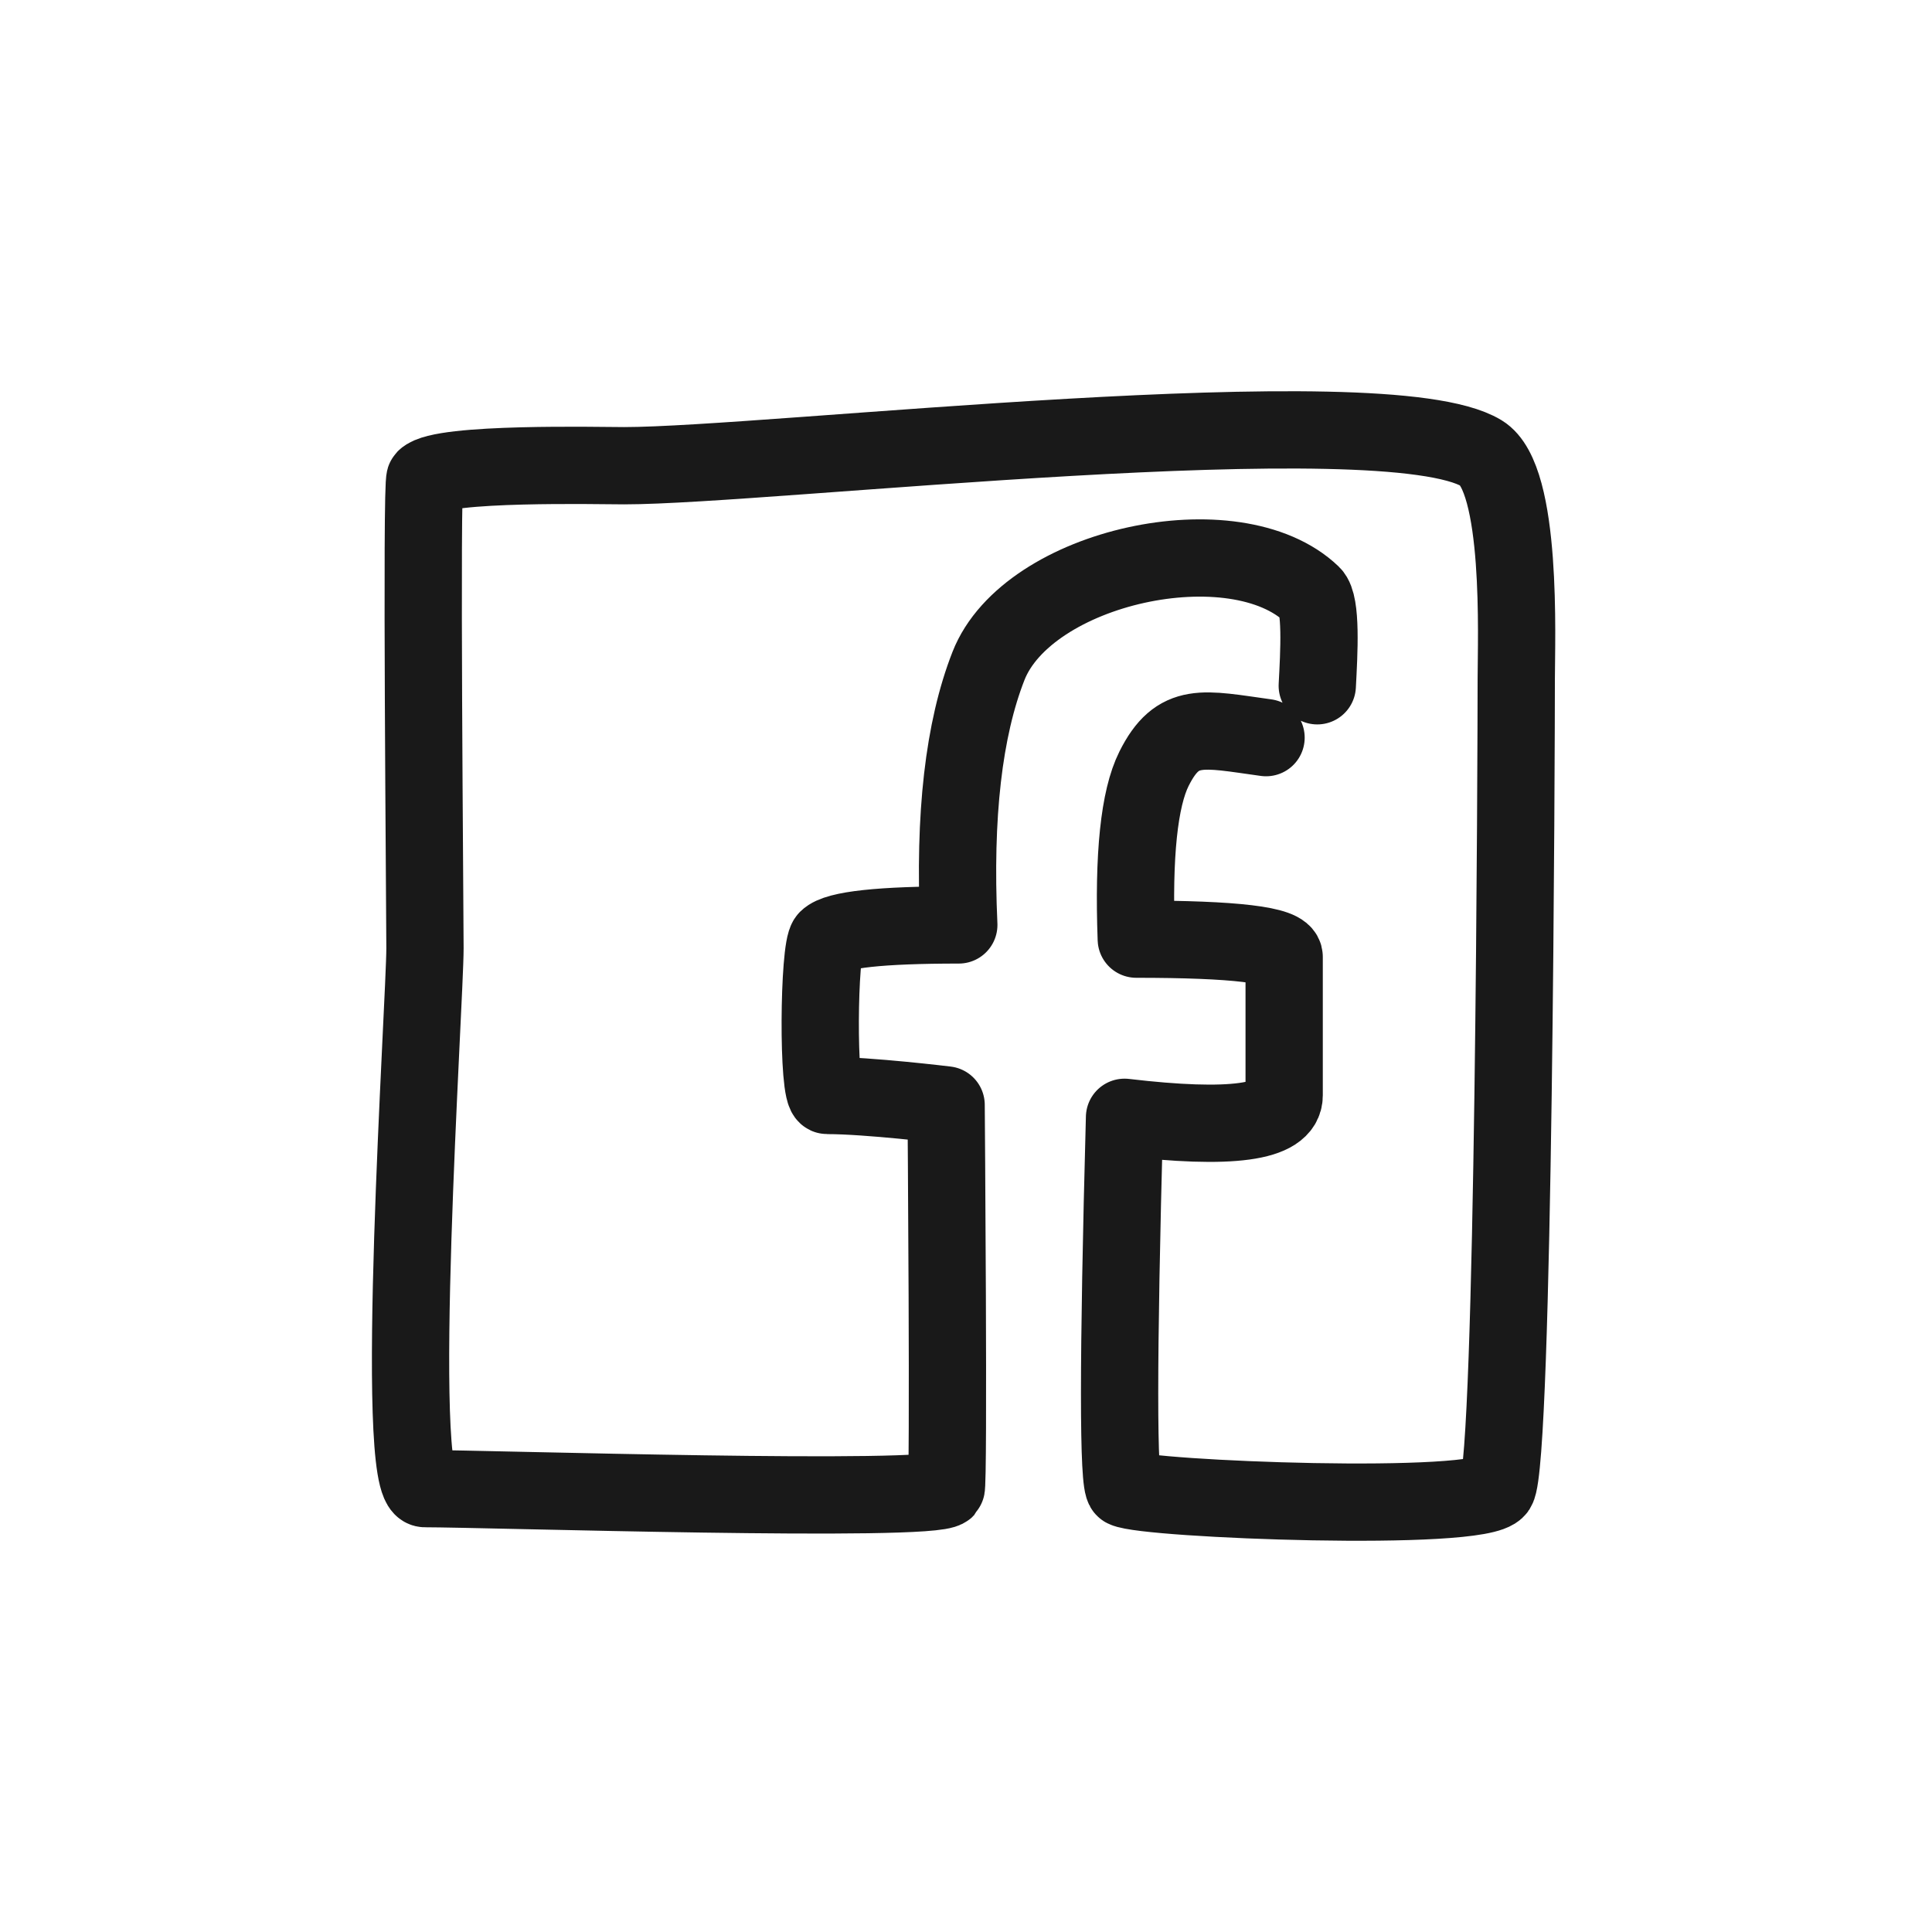
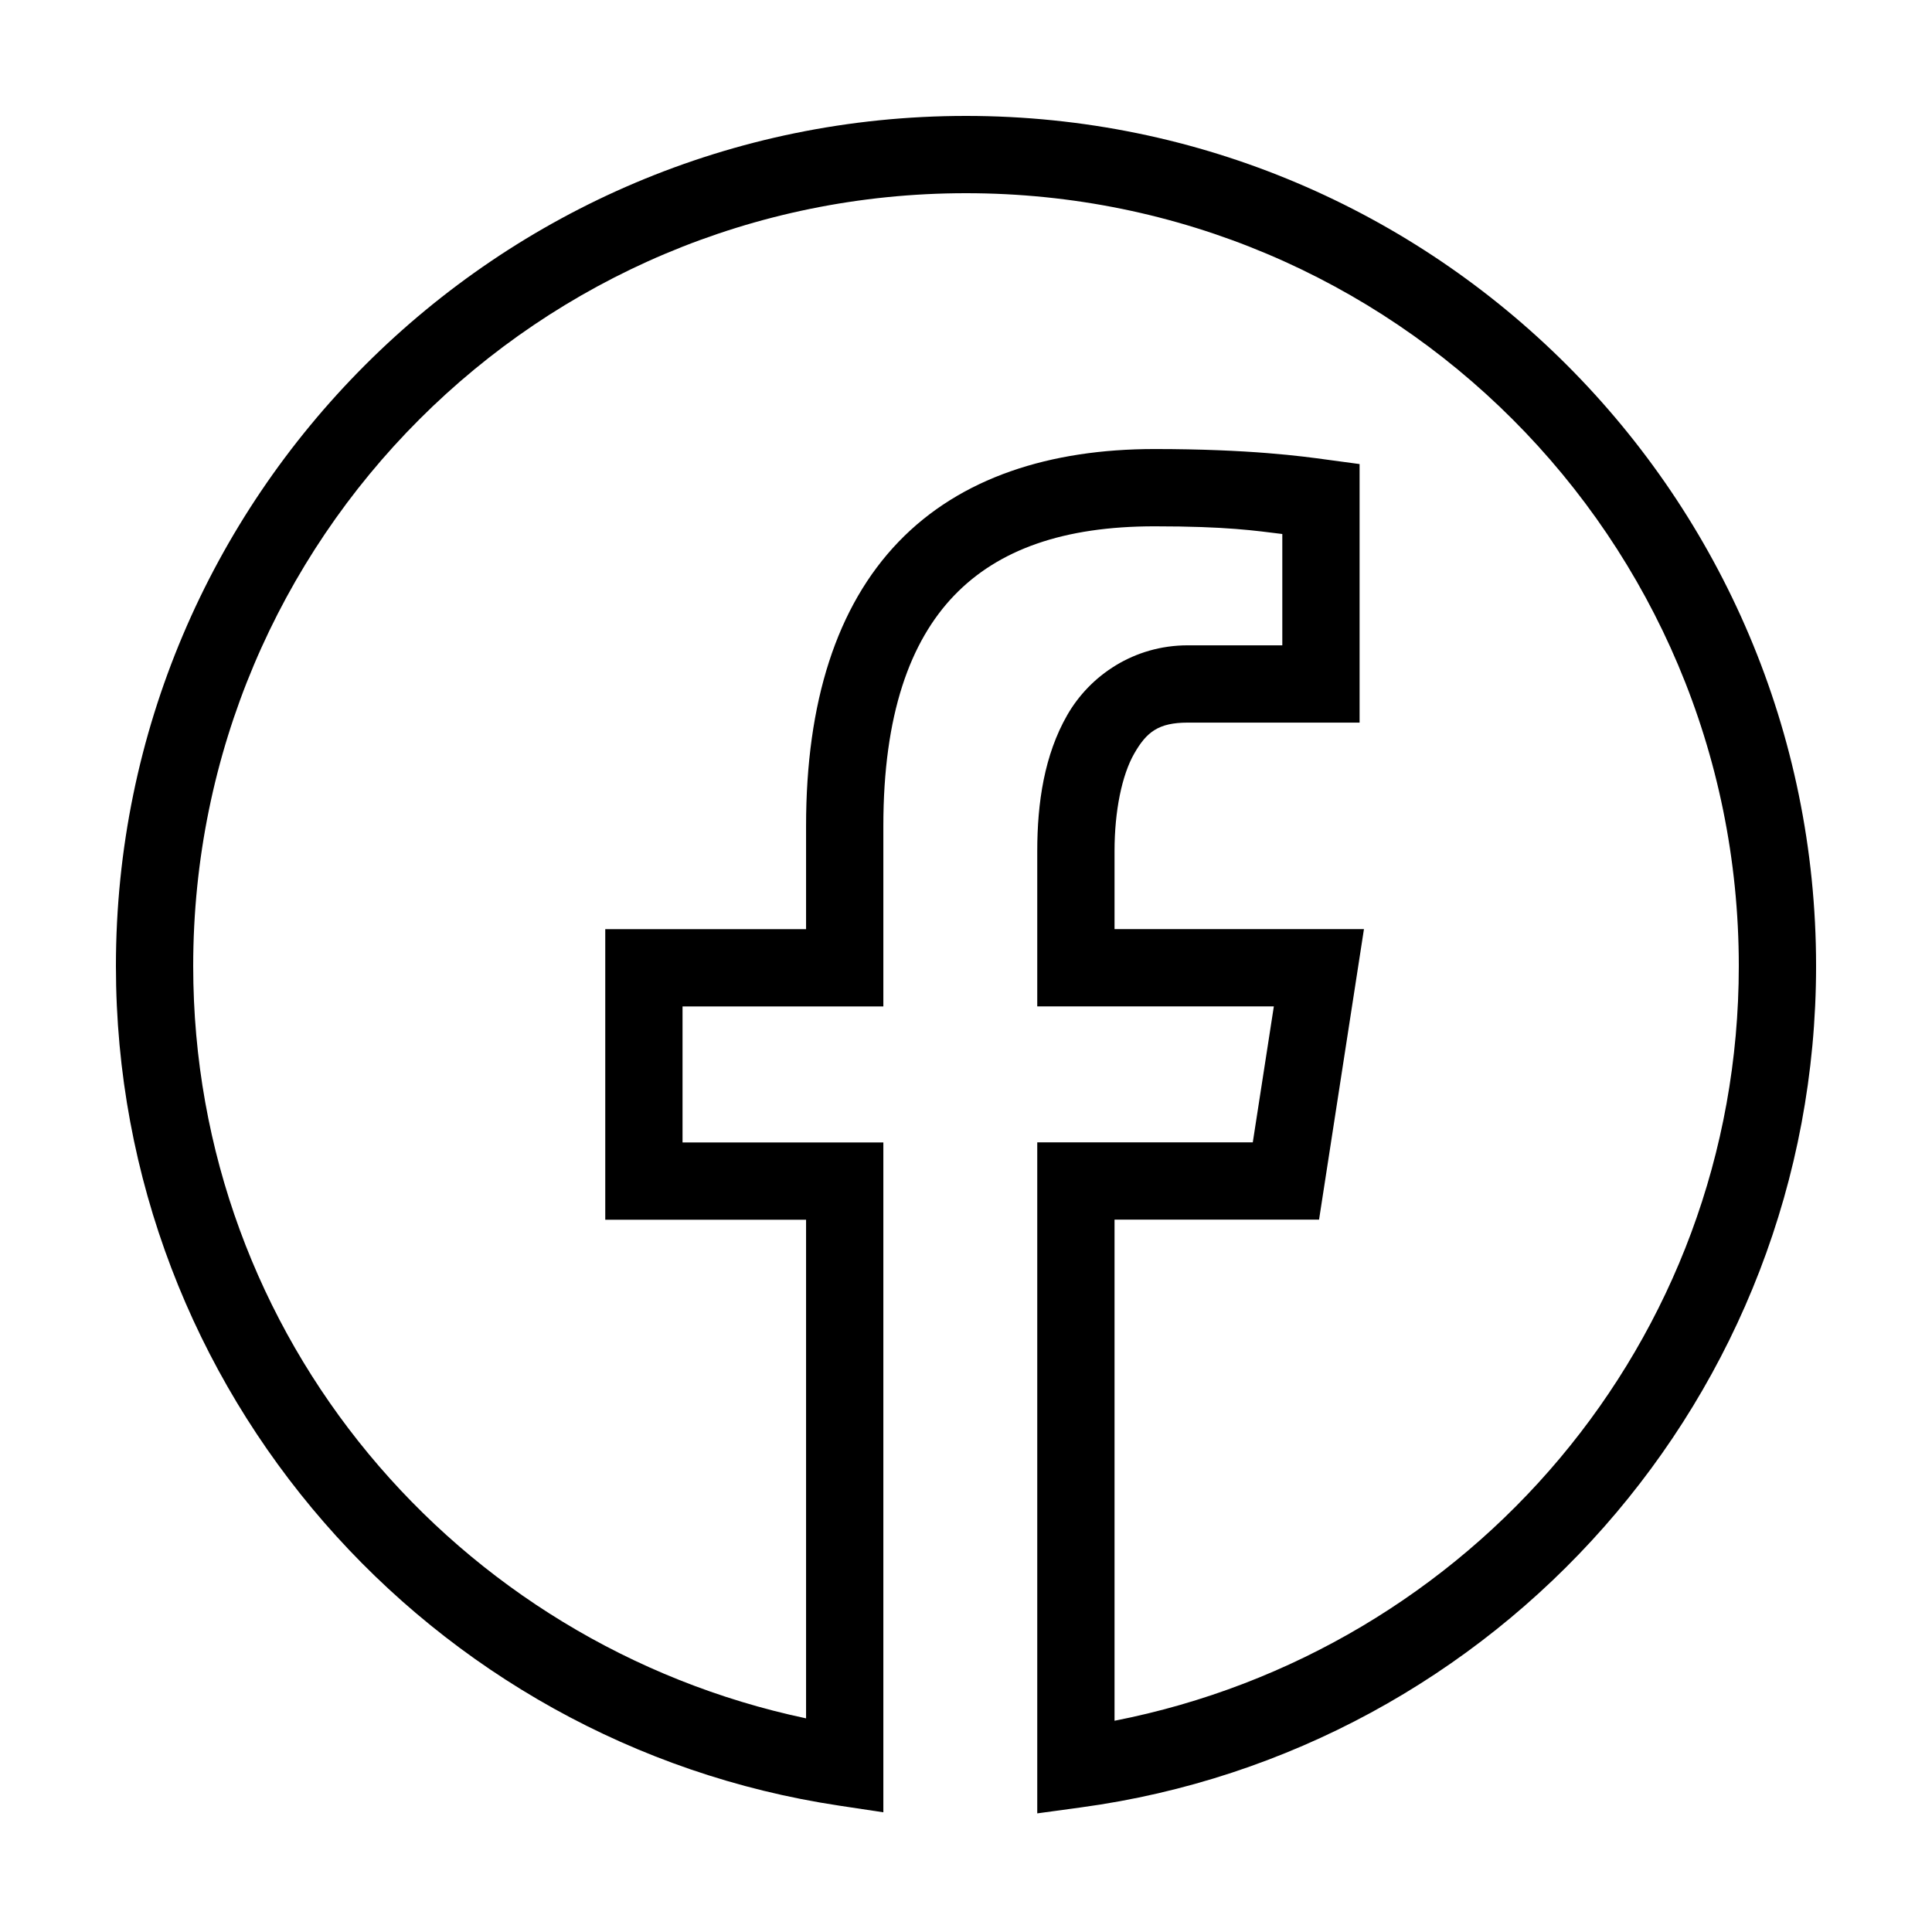
- <svg xmlns="http://www.w3.org/2000/svg" width="800px" height="800px" viewBox="0 0 400 400" fill="none">
-   <path d="M272.726 141.984C273.098 135.052 273.648 125.015 271.608 123.054C255.765 107.828 212.768 117.183 204.653 137.881C199.523 150.966 197.475 168.838 198.509 191.497C182.326 191.497 173.252 192.478 171.29 194.441C169.457 196.274 169.207 226.805 171.29 226.805C179.836 226.805 195.884 228.765 195.884 228.765C195.884 228.765 196.507 307.565 195.884 308.205C193.028 311.142 100.434 308.205 87.986 308.205C81.268 308.205 87.986 207.248 87.986 196.297C87.986 188.474 87.168 99.927 87.986 99.106C91.408 95.65 124.248 96.422 129.235 96.422C158.815 96.422 286.533 81.619 306.698 93.824C315.258 99.008 313.925 132.462 313.925 140.446C313.925 152.139 313.494 302.686 309.915 308.205C306.698 313.168 237.284 310.456 232.822 308.205C231.461 307.519 231.461 281.892 232.822 231.326C254.855 233.924 265.872 232.417 265.872 226.805C265.872 215.909 265.872 202.606 265.872 198.111C265.872 195.665 255.666 194.441 235.254 194.441C234.623 177.082 235.847 165.322 238.927 159.16C243.88 149.252 249.046 150.925 262.121 152.72" stroke="#000000" stroke-opacity="0.9" stroke-width="16" stroke-linecap="round" stroke-linejoin="round" />
+ <svg xmlns="http://www.w3.org/2000/svg" viewBox="0 0 50 50" width="150px" height="150px">
+   <path d="M 25 3 C 12.862 3 3 12.862 3 25 C 3 36.019 11.128 45.138 21.713 46.729 L 22.861 46.902 L 22.861 29.566 L 17.664 29.566 L 17.664 26.047 L 22.861 26.047 L 22.861 21.373 C 22.861 18.495 23.552 16.599 24.695 15.41 C 25.839 14.221 27.528 13.621 29.879 13.621 C 31.759 13.621 32.49 13.735 33.186 13.82 L 33.186 16.701 L 30.738 16.701 C 29.35 16.701 28.21 17.476 27.619 18.508 C 27.028 19.54 26.844 20.772 26.844 22.027 L 26.844 26.045 L 32.967 26.045 L 32.422 29.564 L 26.844 29.564 L 26.844 46.93 L 27.979 46.775 C 38.714 45.319 47 36.127 47 25 C 47 12.862 37.138 3 25 3 z M 25 5 C 36.058 5 45 13.942 45 25 C 45 34.73 38.036 42.732 28.844 44.533 L 28.844 31.564 L 34.137 31.564 L 35.299 24.045 L 28.844 24.045 L 28.844 22.027 C 28.844 20.99 29.034 20.06 29.354 19.502 C 29.673 18.944 29.982 18.701 30.738 18.701 L 35.186 18.701 L 35.186 12.01 L 34.318 11.893 C 33.719 11.811 32.349 11.621 29.879 11.621 C 27.176 11.621 24.856 12.357 23.254 14.023 C 21.652 15.689 20.861 18.17 20.861 21.373 L 20.861 24.047 L 15.664 24.047 L 15.664 31.566 L 20.861 31.566 L 20.861 44.471 C 11.817 42.555 5 34.624 5 25 C 5 13.942 13.942 5 25 5 z" />
</svg>
